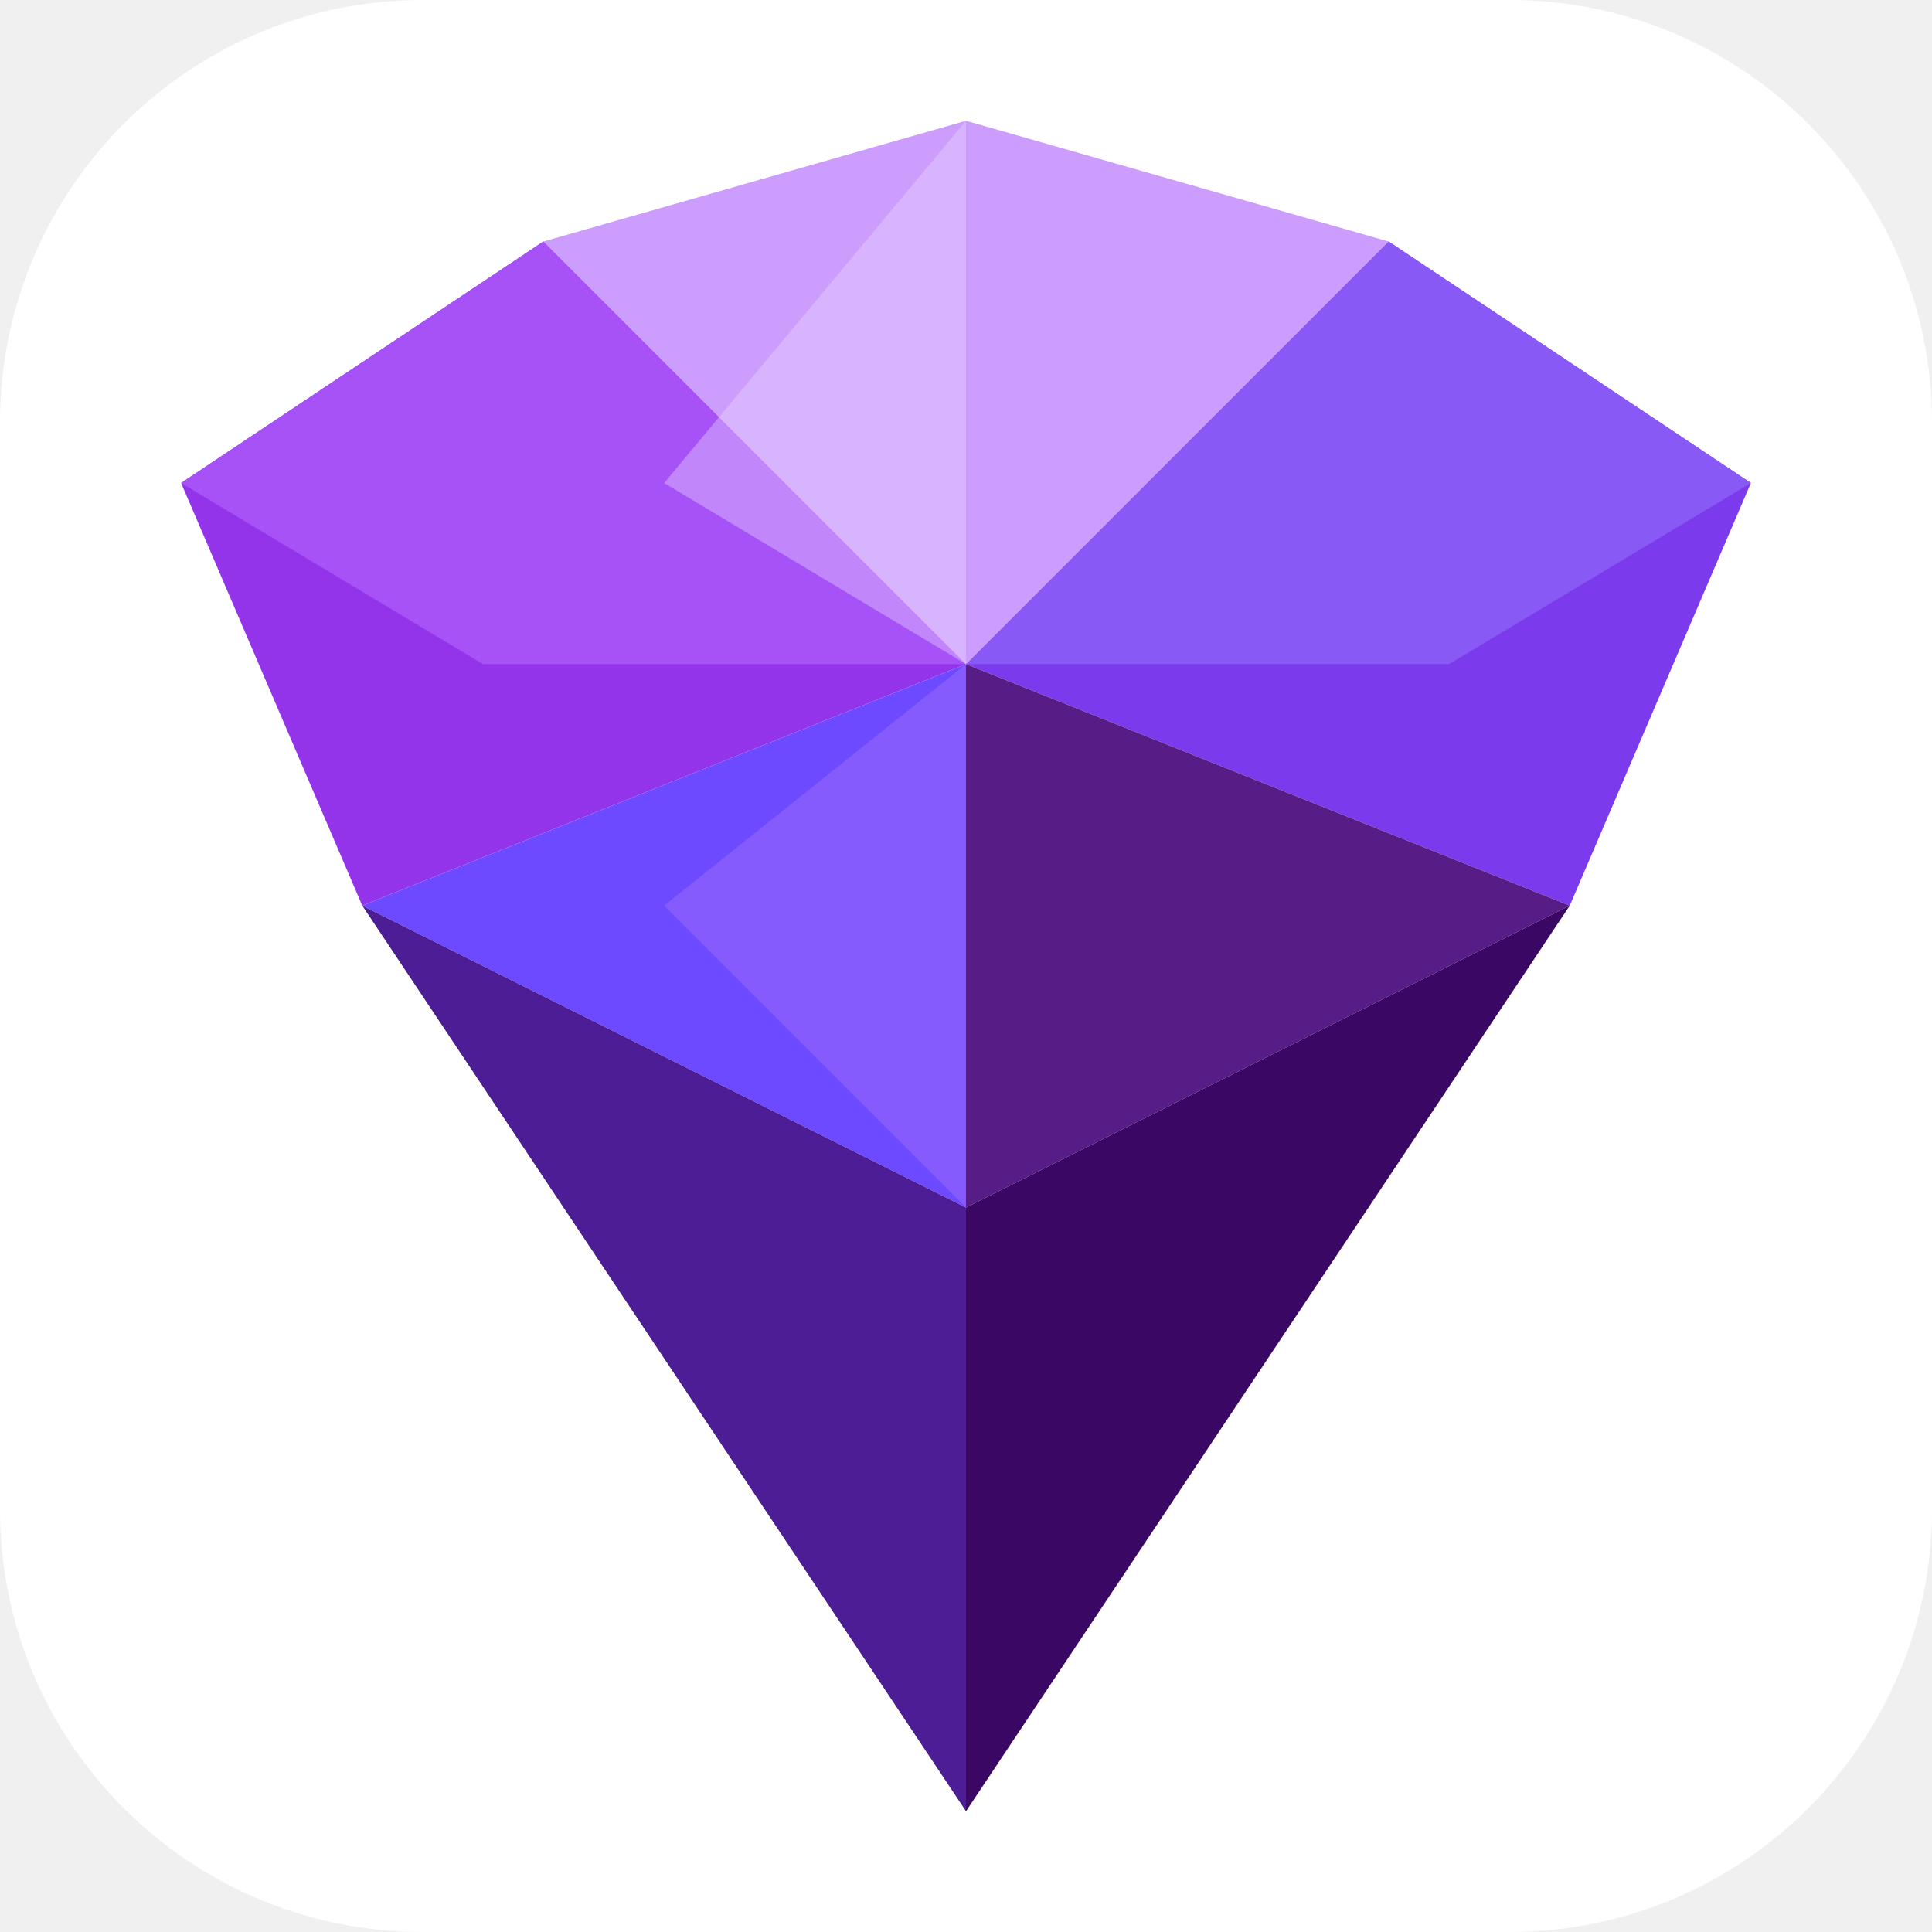
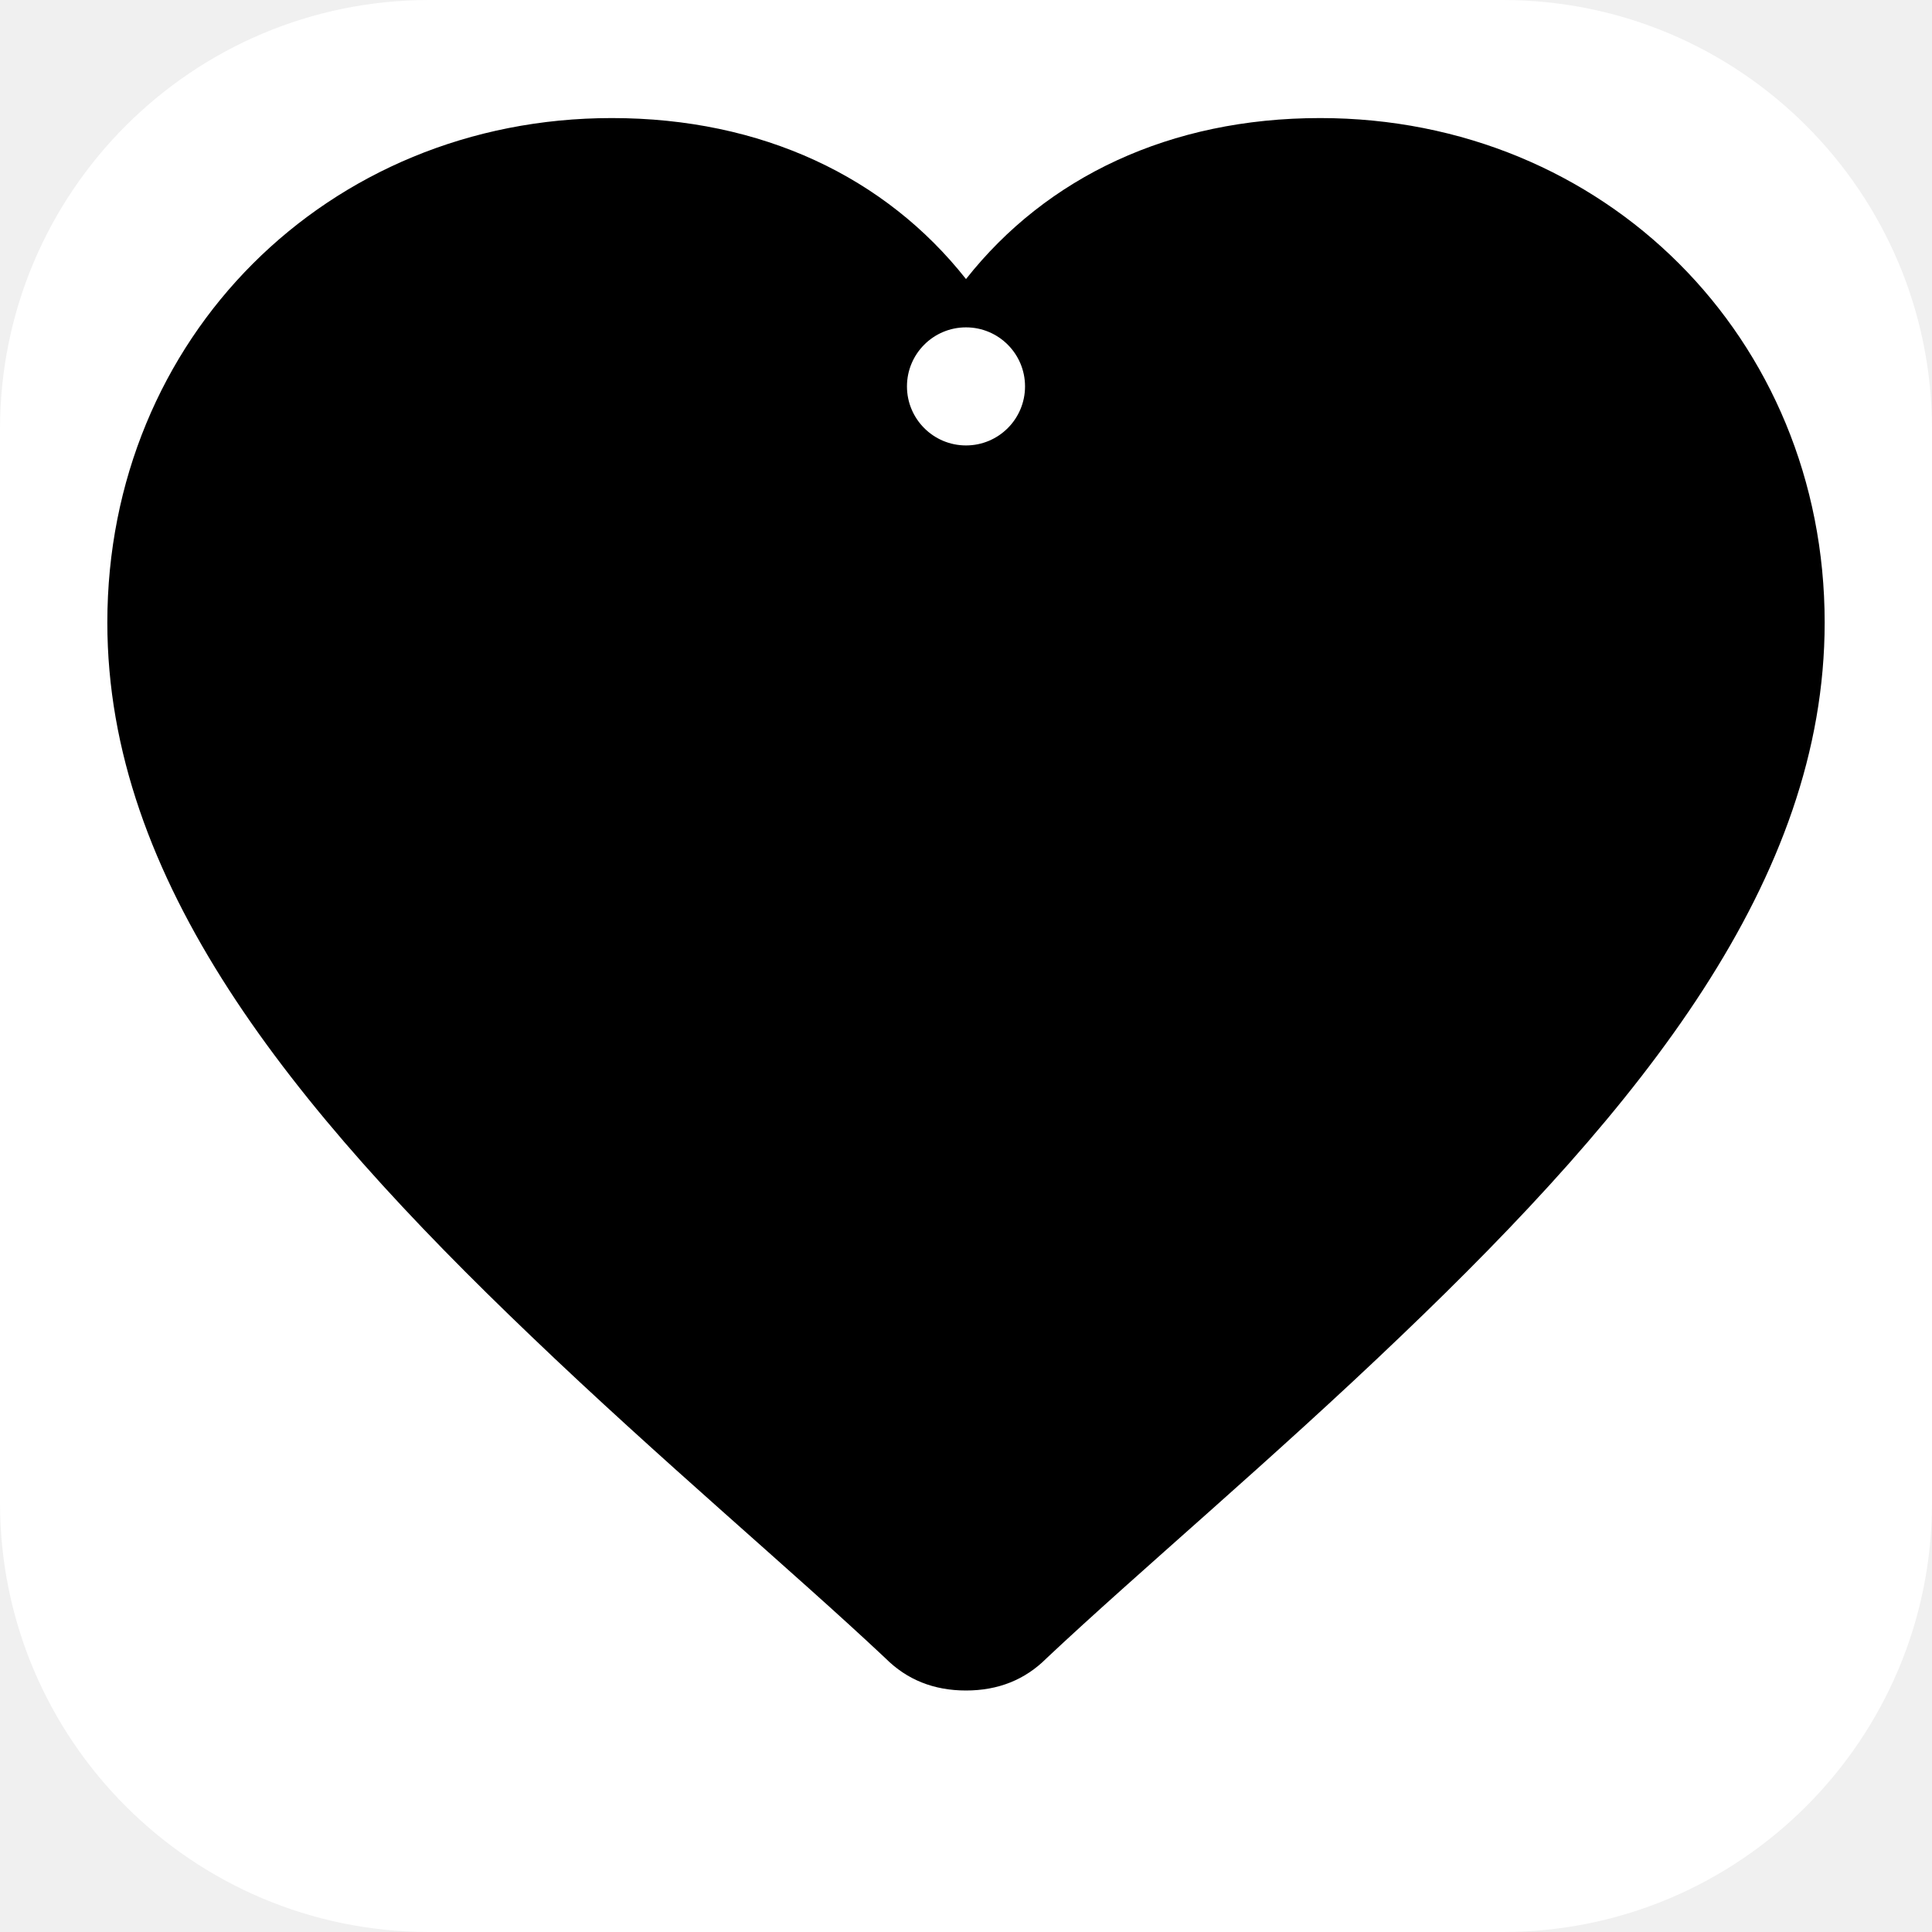
- <svg xmlns="http://www.w3.org/2000/svg" viewBox="0 0 32 32" fill="none">
-   <rect width="32" height="32" rx="7" fill="#ffffff" />
-   {/* Left Upper Lobe Facets */}
-   <path d="M16 11L9 4L3 8L6 15L16 11Z" fill="#9333ea" />
-   <path d="M3 8L9 4L16 11H8L3 8Z" fill="#a855f7" opacity="0.9" />
- 
-   {/* Right Upper Lobe Facets */}
-   <path d="M16 11L23 4L29 8L26 15L16 11Z" fill="#7c3aed" />
-   <path d="M29 8L23 4L16 11H24L29 8Z" fill="#8b5cf6" opacity="0.9" />
- 
-   {/* Central Facet Cleft */}
-   <path d="M16 11L9 4L16 2L23 4L16 11Z" fill="#c084fc" opacity="0.8" />
- 
-   {/* Mid Torso Facets */}
-   <path d="M6 15L16 11L16 20L6 15Z" fill="#6d4aff" />
-   <path d="M26 15L16 11L16 20L26 15Z" fill="#581c87" />
- 
-   {/* Bottom Point / Angled Taper */}
-   <path d="M6 15L16 20L16 30L6 15Z" fill="#4c1d95" />
-   <path d="M26 15L16 20L16 30L26 15Z" fill="#3b0764" />
- 
-   {/* Prismatic Shimmer Facets */}
-   <path d="M16 11L11 8L16 2L16 11Z" fill="#e9d5ff" opacity="0.4" />
-   <path d="M16 20L11 15L16 11L16 20Z" fill="#c084fc" opacity="0.3" />
+ <svg xmlns="http://www.w3.org/2000/svg" viewBox="0 0 36 36" fill="none">
+   <defs>
+     <linearGradient id="ailFavGrad" x1="4" y1="4" x2="32" y2="32" gradientUnits="userSpaceOnUse">
+       <stop offset="0%" stopColor="#8b5cf6" />
+       <stop offset="45%" stopColor="#6d4aff" />
+       <stop offset="100%" stopColor="#4c1d95" />
+     </linearGradient>
+     <linearGradient id="ailFavInner" x1="12" y1="8" x2="24" y2="26" gradientUnits="userSpaceOnUse">
+       <stop offset="0%" stopColor="#ffffff" />
+       <stop offset="100%" stopColor="#ede9fe" />
+     </linearGradient>
+   </defs>
+   <rect width="36" height="36" rx="8" fill="#ffffff" />
+   <path d="M18 31.5C17.4 31.5 16.9 31.3 16.5 30.9C14.8 29.3 12.3 27.2 9.9 24.9C5.4 20.6 2 16.4 2 11.6C2 6.3 6.1 2.2 11.4 2.2C14.2 2.2 16.5 3.3 18 5.2C19.5 3.3 21.8 2.2 24.6 2.2C29.9 2.2 34 6.3 34 11.6C34 16.4 30.6 20.6 26.1 24.9C23.7 27.2 21.2 29.3 19.5 30.9C19.1 31.3 18.6 31.5 18 31.5Z" fill="url(#ailFavGrad)" />
+   <path d="M18 9L13.2 20.5H15.6L16.7 17.8H19.3L20.4 20.5H22.8L18 9ZM17.3 16L18 13.8L18.7 16H17.3Z" fill="url(#ailFavInner)" />
+   <path d="M14.5 22.5H21.5C22.1 22.5 22.5 22.9 22.5 23.5C22.5 24.1 22.1 24.5 21.5 24.5H14.5C13.9 24.5 13.5 24.1 13.5 23.5C13.5 22.9 13.9 22.5 14.5 22.5Z" fill="url(#ailFavInner)" />
+   <circle cx="18" cy="7.2" r="1.1" fill="#ffffff" />
</svg>
